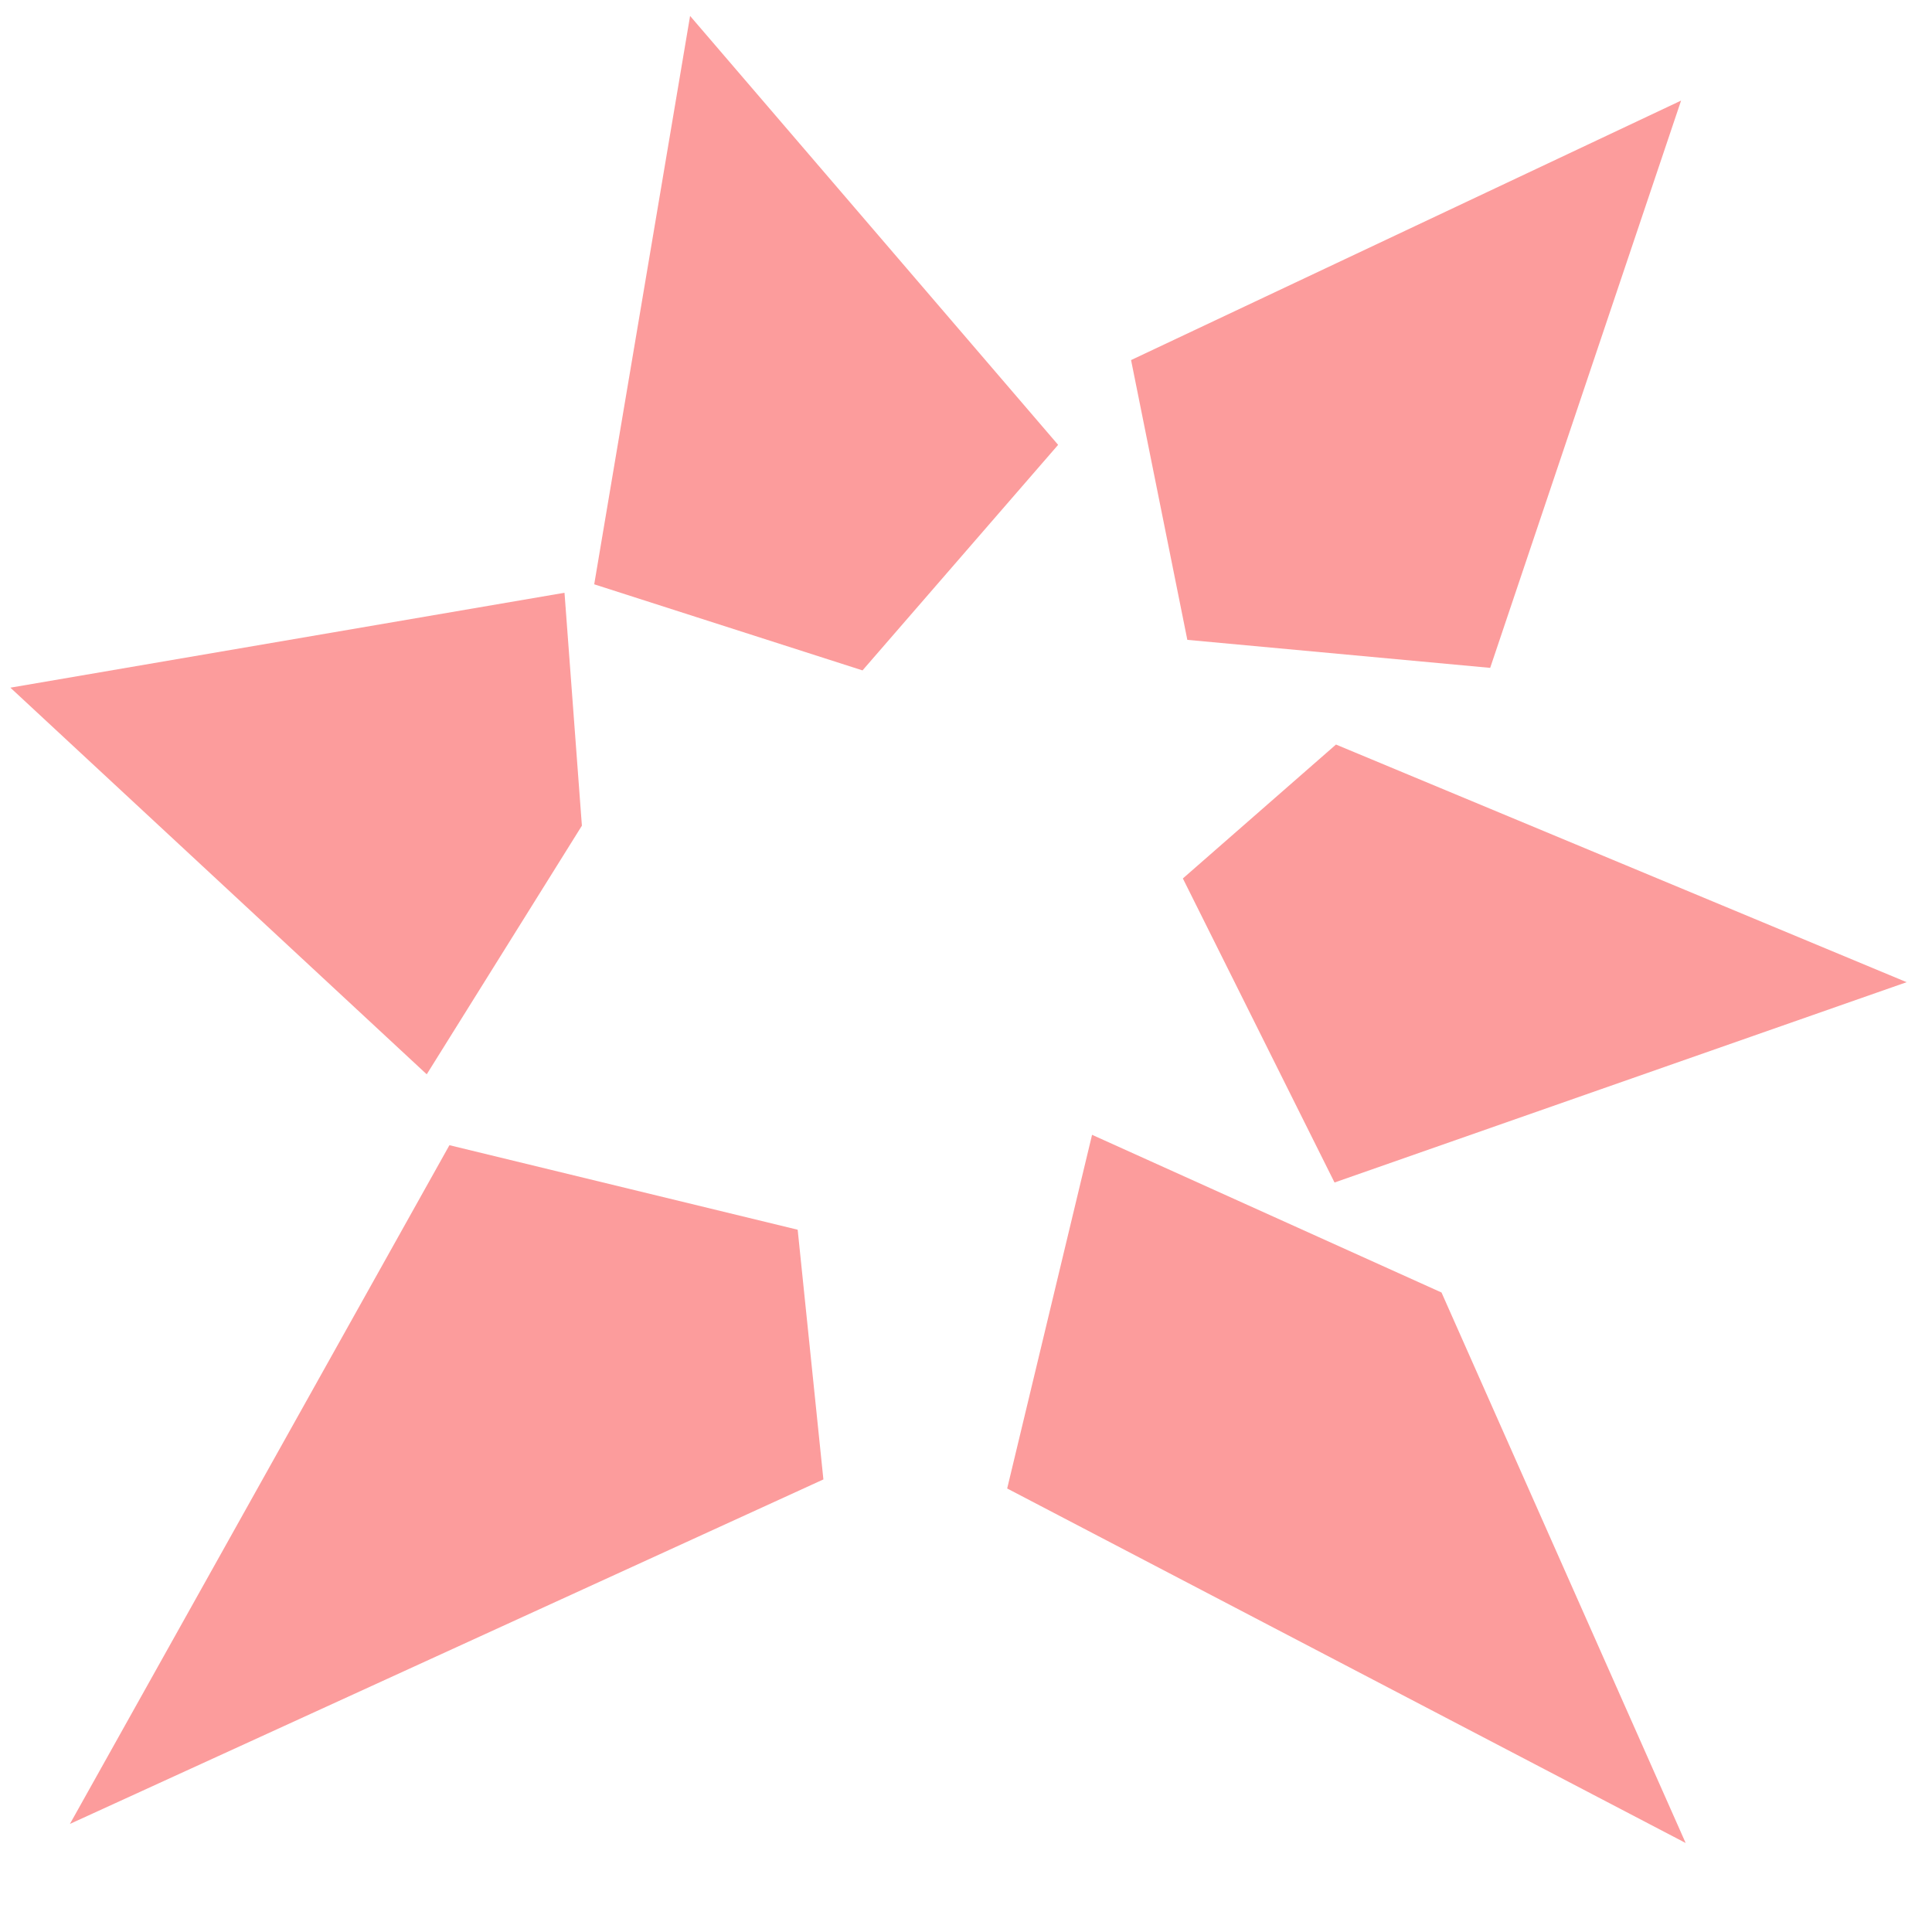
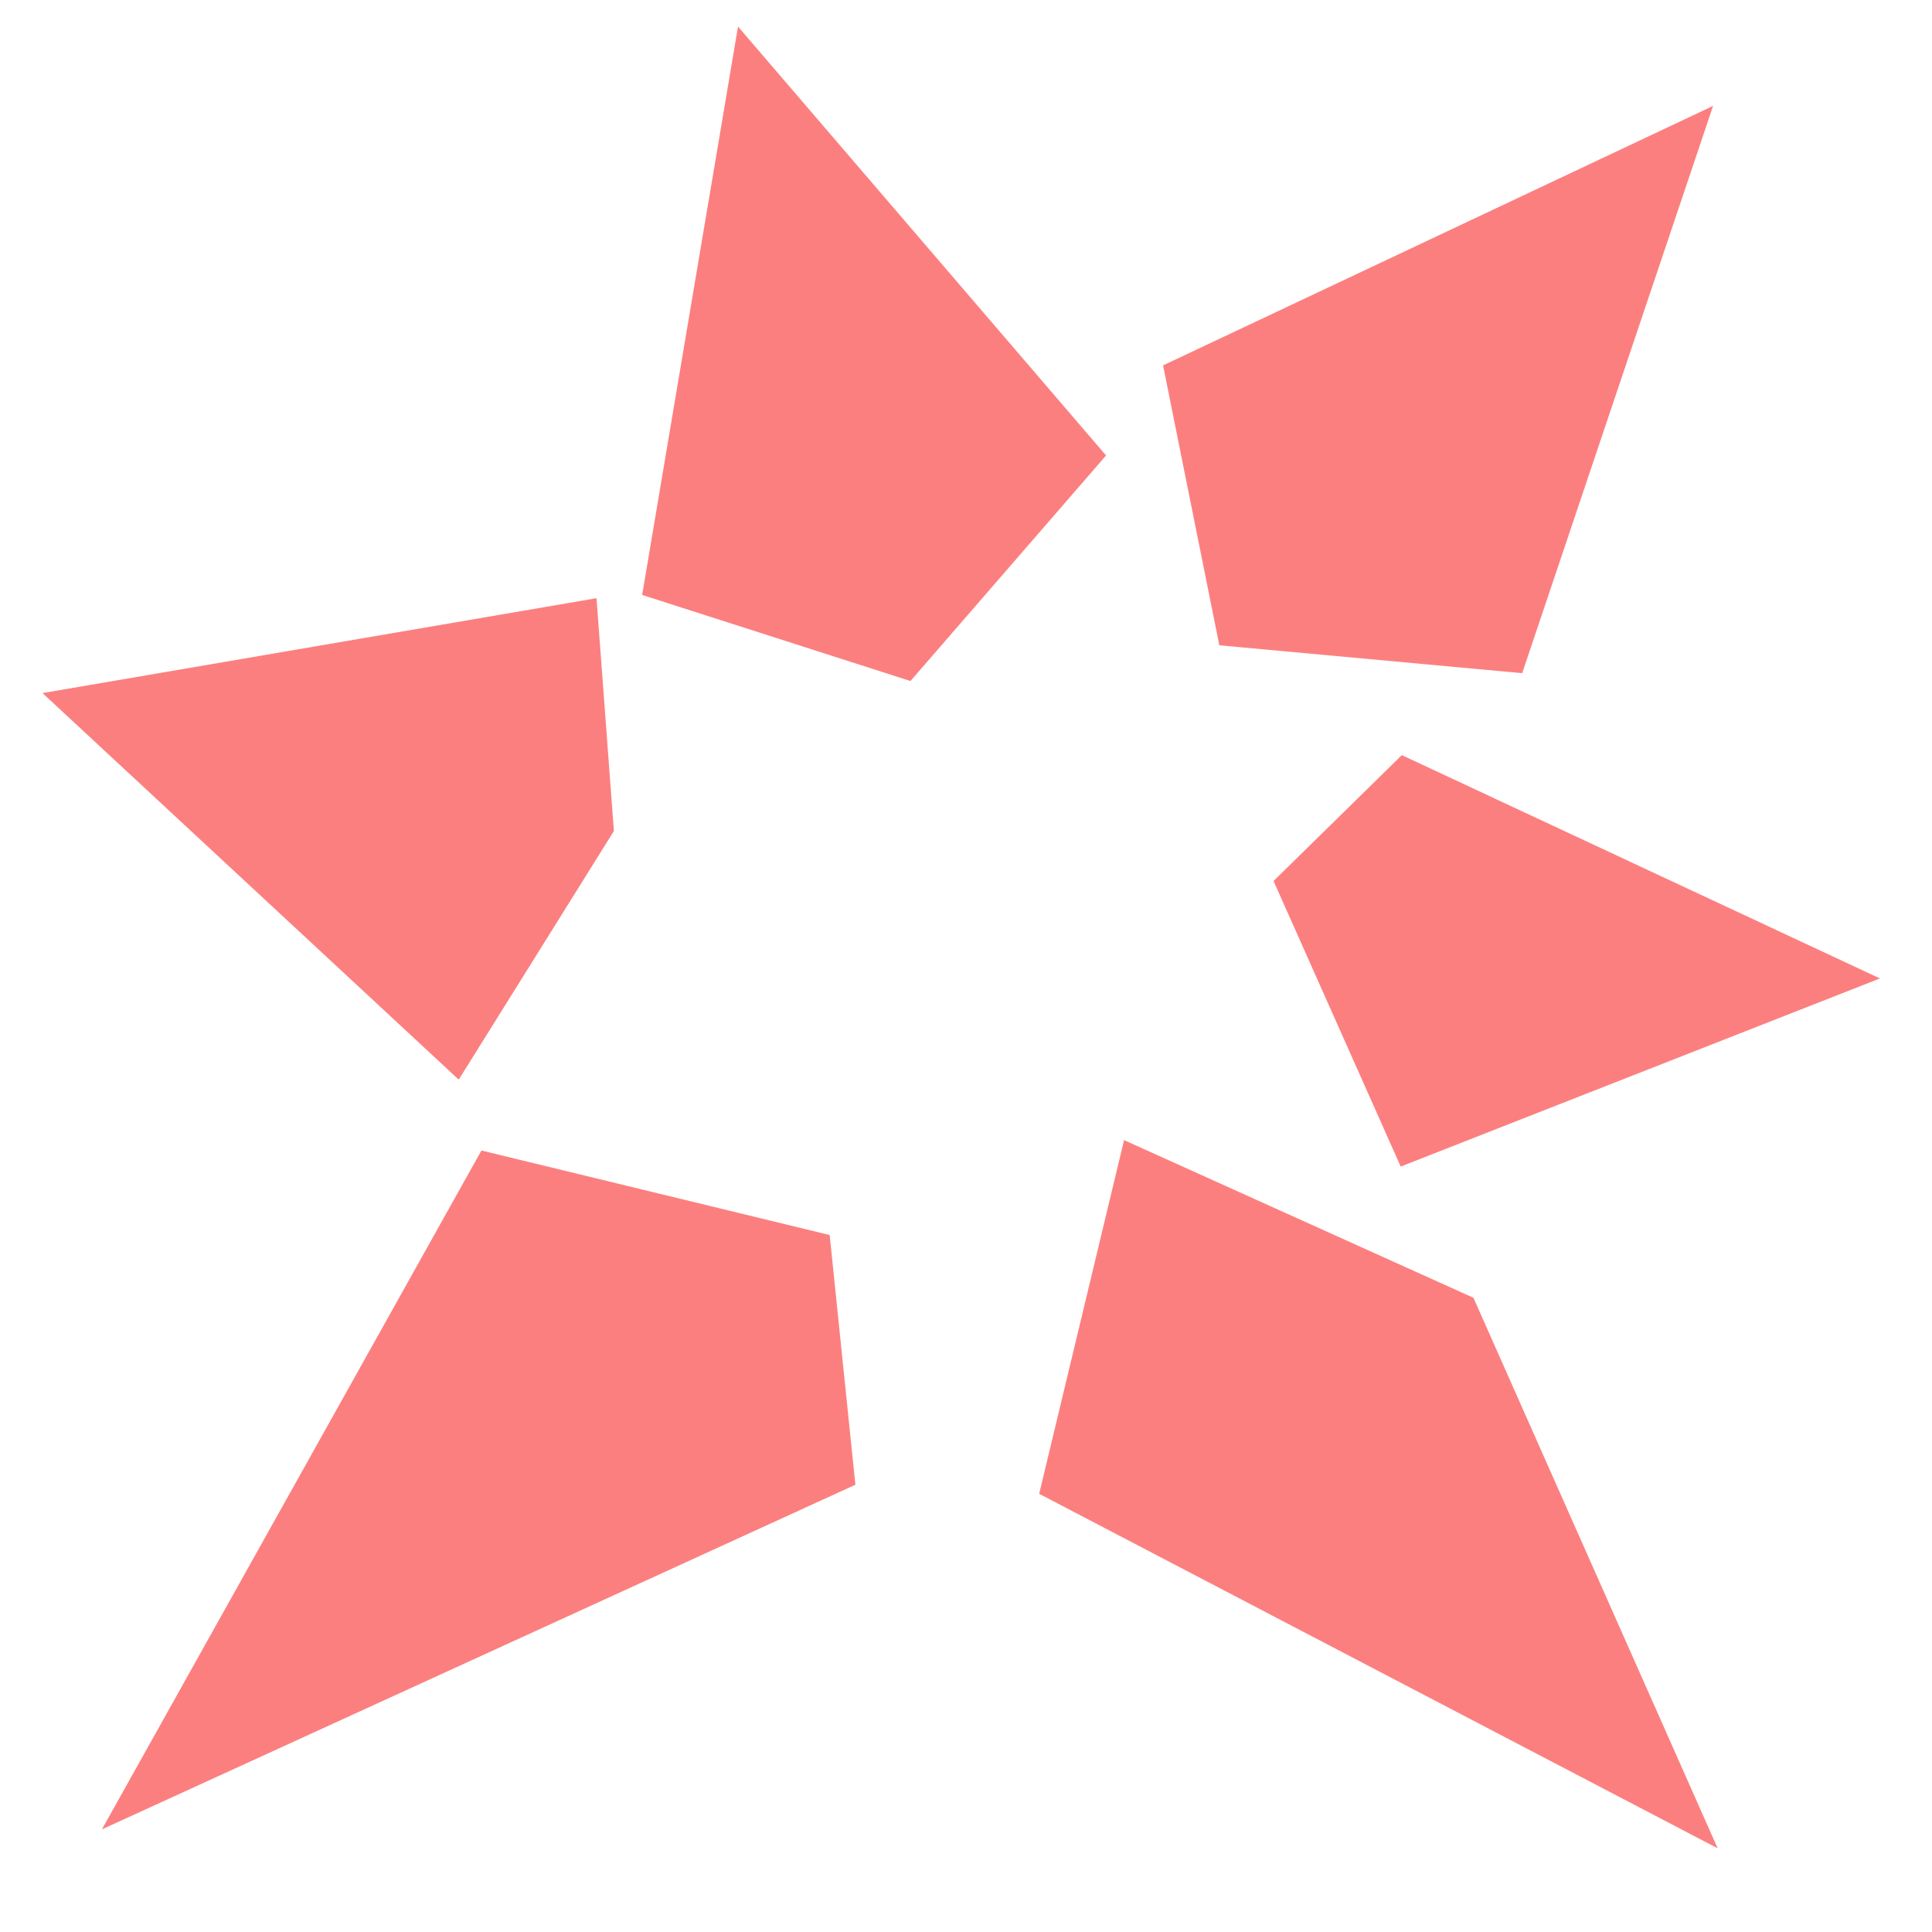
<svg xmlns="http://www.w3.org/2000/svg" viewBox="0 0 16 16" version="1.1" id="svg6" width="16" height="16">
  <defs id="defs10" />
  <g id="g833">
-     <path style="fill:#fc9c9c;fill-opacity:1;stroke-width:0.043" d="M 5.715,0.132 4.921,4.839 7.143,5.552 8.763,3.684 5.715,0.132 Z" id="path934" />
-     <path style="fill:#fc9c9c;fill-opacity:1;stroke-width:0.057" d="M 11.064,6.166 9.796,7.275 11.052,9.793 15.79,8.134 11.064,6.166 Z" id="path932" />
-     <path style="fill:#fc9c9c;fill-opacity:1;stroke-width:0.043" d="M 0.086,5.695 3.534,8.897 4.819,6.838 4.675,4.909 0.086,5.695 Z" id="path928" />
-     <path style="fill:#fc9c9c;fill-opacity:1;stroke-width:0.065" d="M 3.722,9.484 0.579,15.105 6.819,12.252 6.606,10.184 3.722,9.484 Z" id="path926" />
-     <path style="fill:#fc9c9c;fill-opacity:1;stroke-width:0.06" d="M 13.922,0.833 9.367,2.982 9.833,5.299 12.341,5.531 13.922,0.833 Z" id="path2" />
-     <path id="path936" d="M 11.938,10.704 9.044,9.398 8.341,12.327 13.96,15.263 11.938,10.704 Z" style="fill:#fc9c9c;fill-opacity:1;stroke-width:0.062" />
+     <path style="fill:#fc7f7f;fill-opacity:1;stroke-width:0.043" d="M 6.112,0.22 5.318,4.927 7.54,5.64 9.16,3.772 6.112,0.22 Z" id="path934" />
+     <path style="fill:#fc7f7f;fill-opacity:1;stroke-width:0.05" d="M 11.609,6.254 10.547,7.296 11.6,9.661 15.569,8.103 11.61,6.254 Z" id="path932" />
+     <path style="fill:#fc7f7f;fill-opacity:1;stroke-width:0.043" d="M 0.351,5.739 3.799,8.941 5.084,6.882 4.94,4.954 0.351,5.74 Z" id="path928" />
+     <path style="fill:#fc7f7f;fill-opacity:1;stroke-width:0.065" d="M 3.987,9.528 0.844,15.15 7.084,12.296 6.871,10.228 3.987,9.528 Z" id="path926" />
+     <path style="fill:#fc7f7f;fill-opacity:1;stroke-width:0.06" d="M 14.187,0.877 9.632,3.026 10.098,5.344 12.606,5.575 14.187,0.877 Z" id="path2" />
+     <path id="path936" d="M 12.203,10.748 9.309,9.442 8.606,12.371 14.225,15.307 12.203,10.749 Z" style="fill:#fc7f7f;fill-opacity:1;stroke-width:0.062" />
  </g>
</svg>
